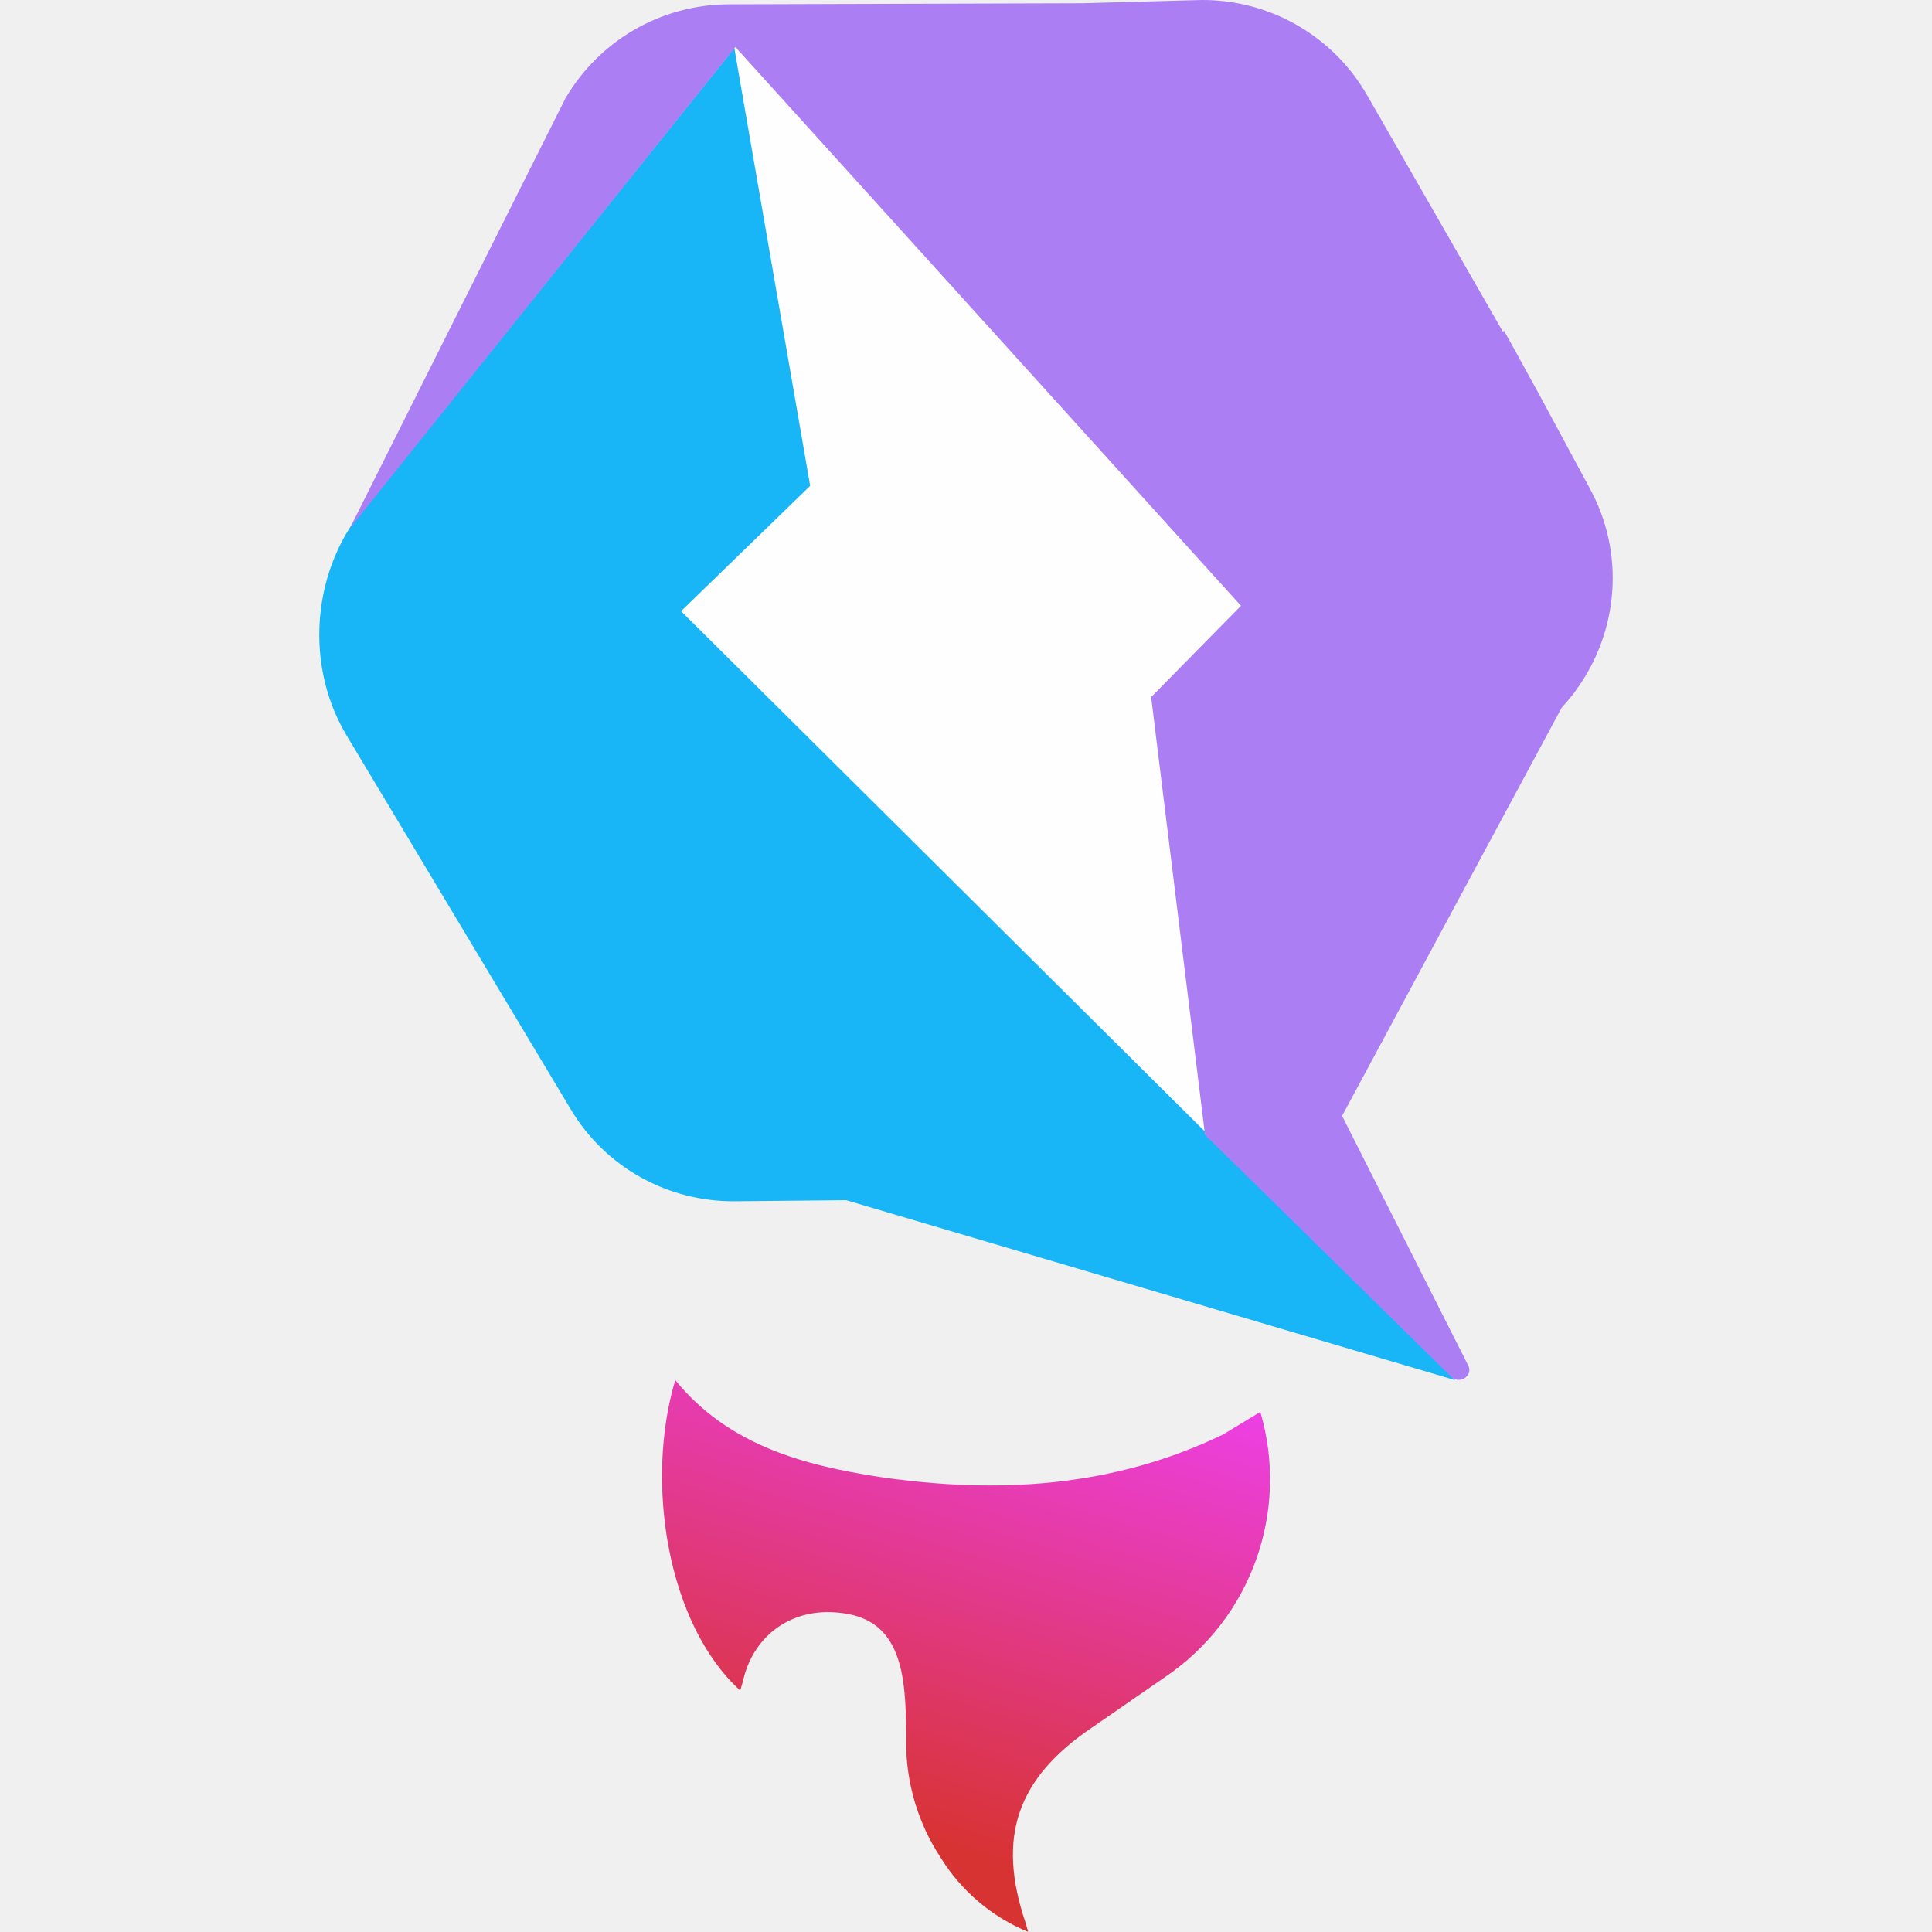
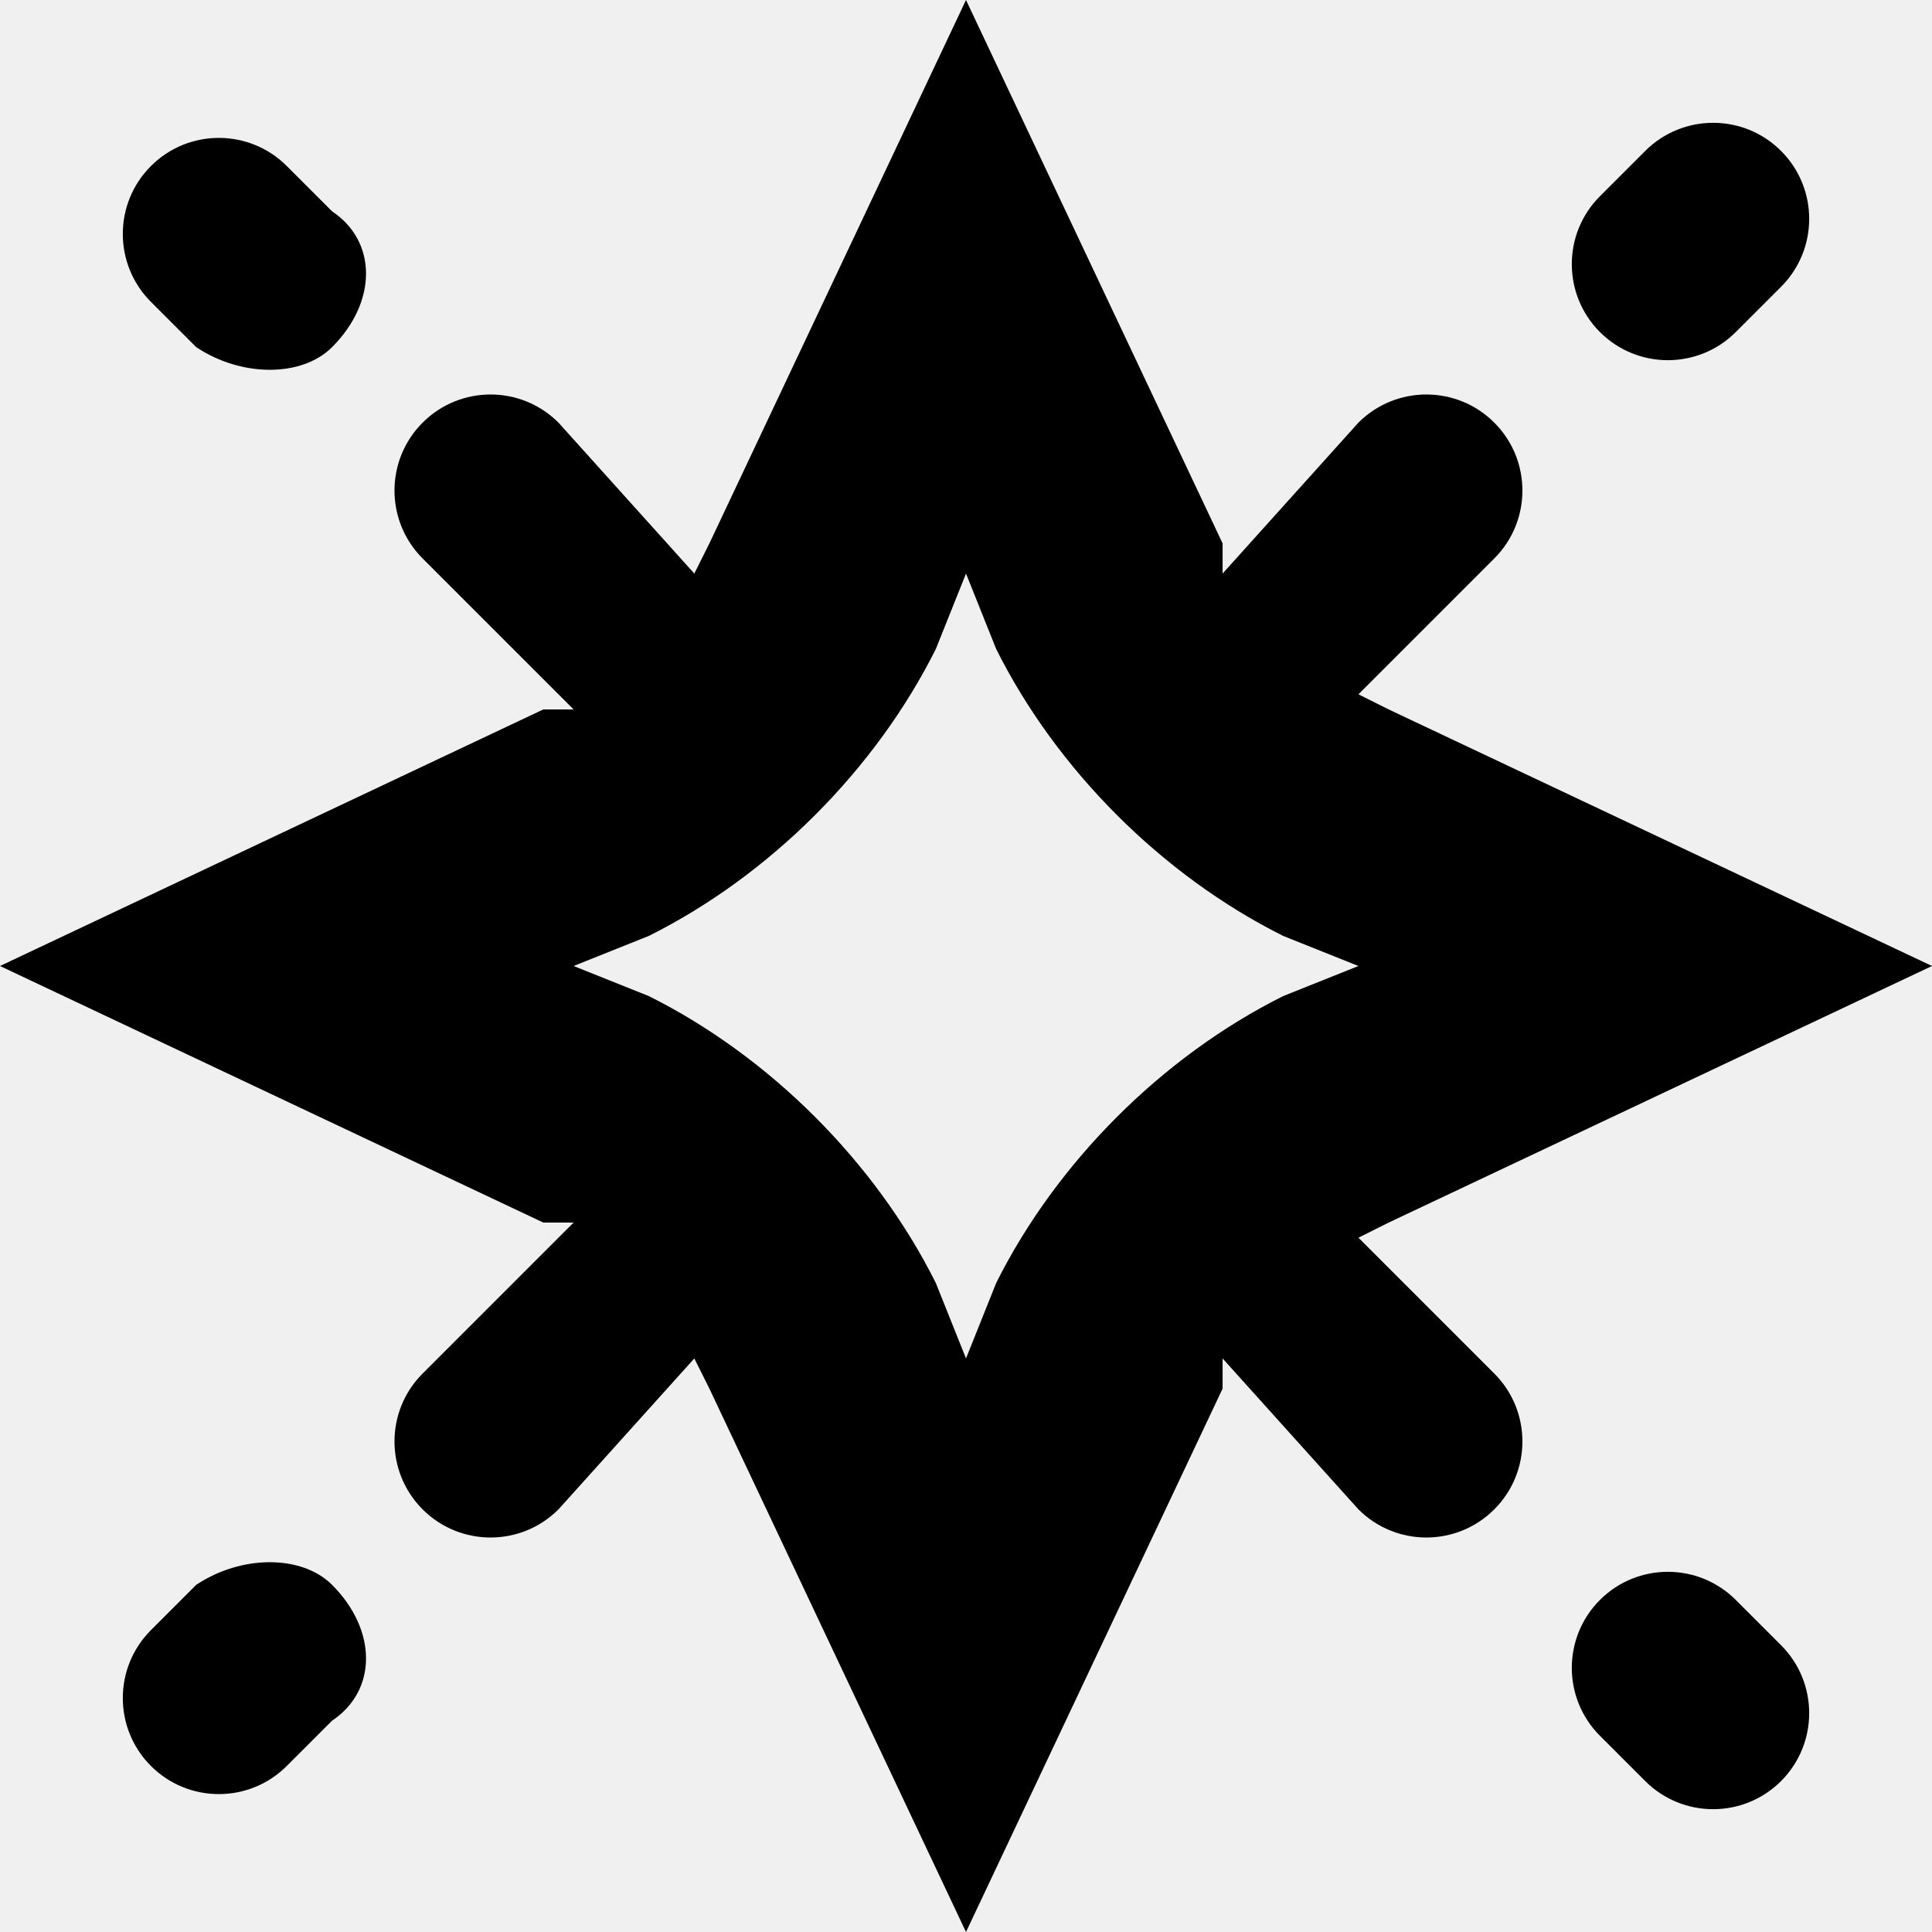
- <svg xmlns="http://www.w3.org/2000/svg" width="191.862mm" height="191.862mm" viewBox="0 0 191.862 191.862" version="1.1" id="svg1">
-   <defs id="defs1">
-     <linearGradient id="a" x1="64.7" x2="77.4" y1="119.2" y2="77.4" gradientUnits="userSpaceOnUse" gradientTransform="matrix(0.2645833,0,0,0.2645833,103.3496,94.828)">
-       <stop stop-color="#D83333" id="stop3" />
-       <stop offset="1" stop-color="#F041FF" id="stop4" />
-     </linearGradient>
-     <linearGradient id="a-1" x1="64.7" x2="77.4" y1="119.2" y2="77.4" gradientUnits="userSpaceOnUse" gradientTransform="matrix(0.2645833,0,0,0.264583,95.23567,93.19164)">
-       <stop stop-color="#D83333" id="stop3-2" />
-       <stop offset="1" stop-color="#F041FF" id="stop4-9" />
-     </linearGradient>
-   </defs>
-   <g id="layer1" transform="translate(-54.91958,-97.326)">
-     <g id="g8" transform="translate(31.70751)">
-       <path style="fill:#ffffff;fill-opacity:0.941;stroke-width:0.554" d="m 148.114,184.365 -26.235,-26.025 6.567,-6.552 6.567,-6.552 -3.629,-21.211 c -1.996,-11.666 -3.554,-21.544 -3.463,-21.951 0.132,-0.59 44.855,48.395 49.426,54.137 l 1.199,1.506 -1.994,2.179 c -1.097,1.199 -3.095,3.326 -4.441,4.727 l -2.447,2.548 2.516,20.895 c 1.384,11.492 2.438,21.216 2.343,21.609 -0.095,0.393 -11.979,-10.997 -26.409,-25.311 z" id="path3-2" transform="translate(-31.70751)" />
-       <path d="m 75.379,152.662 -16.184,-16.187 -0.247,0.035 v -0.178 L 24.532,102.147 33.013,93.912 28.03,65.157 4.391,94.621 c -4.028,4.083 -4.77,10.721 -1.873,15.62 l 14.77,24.636 c 2.261,3.798 6.36,6.07 10.777,6.035 l 7.314,-0.071 z" fill="#18b6f6" id="path1" style="stroke-width:0.265" transform="matrix(1.511699,0,0,1.511699,53.76255,3.604553)" />
-       <path d="m 84.212,94.053 -3.251,-6.035 -1.696,-3.088 -0.671,-1.207 -0.071,0.071 -8.905,-15.513 c -2.226,-3.905 -6.396,-6.319 -10.919,-6.283 l -7.809,0.213 -23.286,0.071 c -4.417,0.035 -8.445,2.378 -10.671,6.177 l -14.169,28.257 25.335,-31.63 33.215,36.706 -5.901,5.999 3.534,28.719 0.035,-0.071 v 0.071 h -0.071 l 0.071,0.071 2.756,2.698 13.392,13.17 c 0.565,0.532 1.484,-0.107 1.095,-0.781 l -8.268,-16.365 14.417,-26.802 0.459,-0.533 c 0.177,-0.213 0.353,-0.426 0.495,-0.639 2.827,-3.869 3.215,-9.052 0.883,-13.277 z" fill="#ac7ef4" id="path2" style="stroke-width:0.265" transform="matrix(1.511699,0,0,1.511699,53.76255,3.604553)" />
-       <path fill="url(#a)" d="m 107.856,121.528 c -1.455,-1.323 -1.905,-4.154 -1.296,-6.191 1.058,1.296 2.54,1.693 4.075,1.931 2.355,0.344 4.657,0.212 6.853,-0.847 l 0.741,-0.45 a 4.762,4.762 0 0 1 -1.905,5.292 l -1.455,1.005 c -1.482,1.005 -1.905,2.17 -1.323,3.889 l 0.053,0.185 a 3.704,3.704 0 0 1 -1.746,-1.482 4.18,4.18 0 0 1 -0.688,-2.275 c 0,-0.397 0,-0.794 -0.053,-1.191 -0.132,-0.979 -0.582,-1.402 -1.455,-1.429 -0.873,-0.026 -1.561,0.529 -1.746,1.376 z" id="path3" style="fill:url(#a-1);stroke-width:0.265" transform="matrix(4.979168,0,0,4.979168,-440.3102,-339.8995)" />
-     </g>
-   </g>
+ <svg xmlns="http://www.w3.org/2000/svg" viewBox="0 0 128 128">
+   <path fill-rule="evenodd" d="M81 36 64 0 47 36l-1 2-9-10a6 6 0 0 0-9 9l10 10h-2L0 64l36 17h2L28 91a6 6 0 1 0 9 9l9-10 1 2 17 36 17-36v-2l9 10a6 6 0 1 0 9-9l-9-9 2-1 36-17-36-17-2-1 9-9a6 6 0 1 0-9-9l-9 10v-2Zm-17 2-2 5c-4 8-11 15-19 19l-5 2 5 2c8 4 15 11 19 19l2 5 2-5c4-8 11-15 19-19l5-2-5-2c-8-4-15-11-19-19l-2-5Z" clip-rule="evenodd" />
+   <path d="M118 19a6 6 0 0 0-9-9l-3 3a6 6 0 1 0 9 9l3-3Zm-96 4c-2 2-6 2-9 0l-3-3a6 6 0 1 1 9-9l3 3c3 2 3 6 0 9Zm0 82c-2-2-6-2-9 0l-3 3a6 6 0 1 0 9 9l3-3c3-2 3-6 0-9Zm96 4a6 6 0 0 1-9 9l-3-3a6 6 0 1 1 9-9l3 3Z" />
+   <style>path{fill:#000}@media (prefers-color-scheme:dark){path{fill:#fff}}</style>
</svg>
